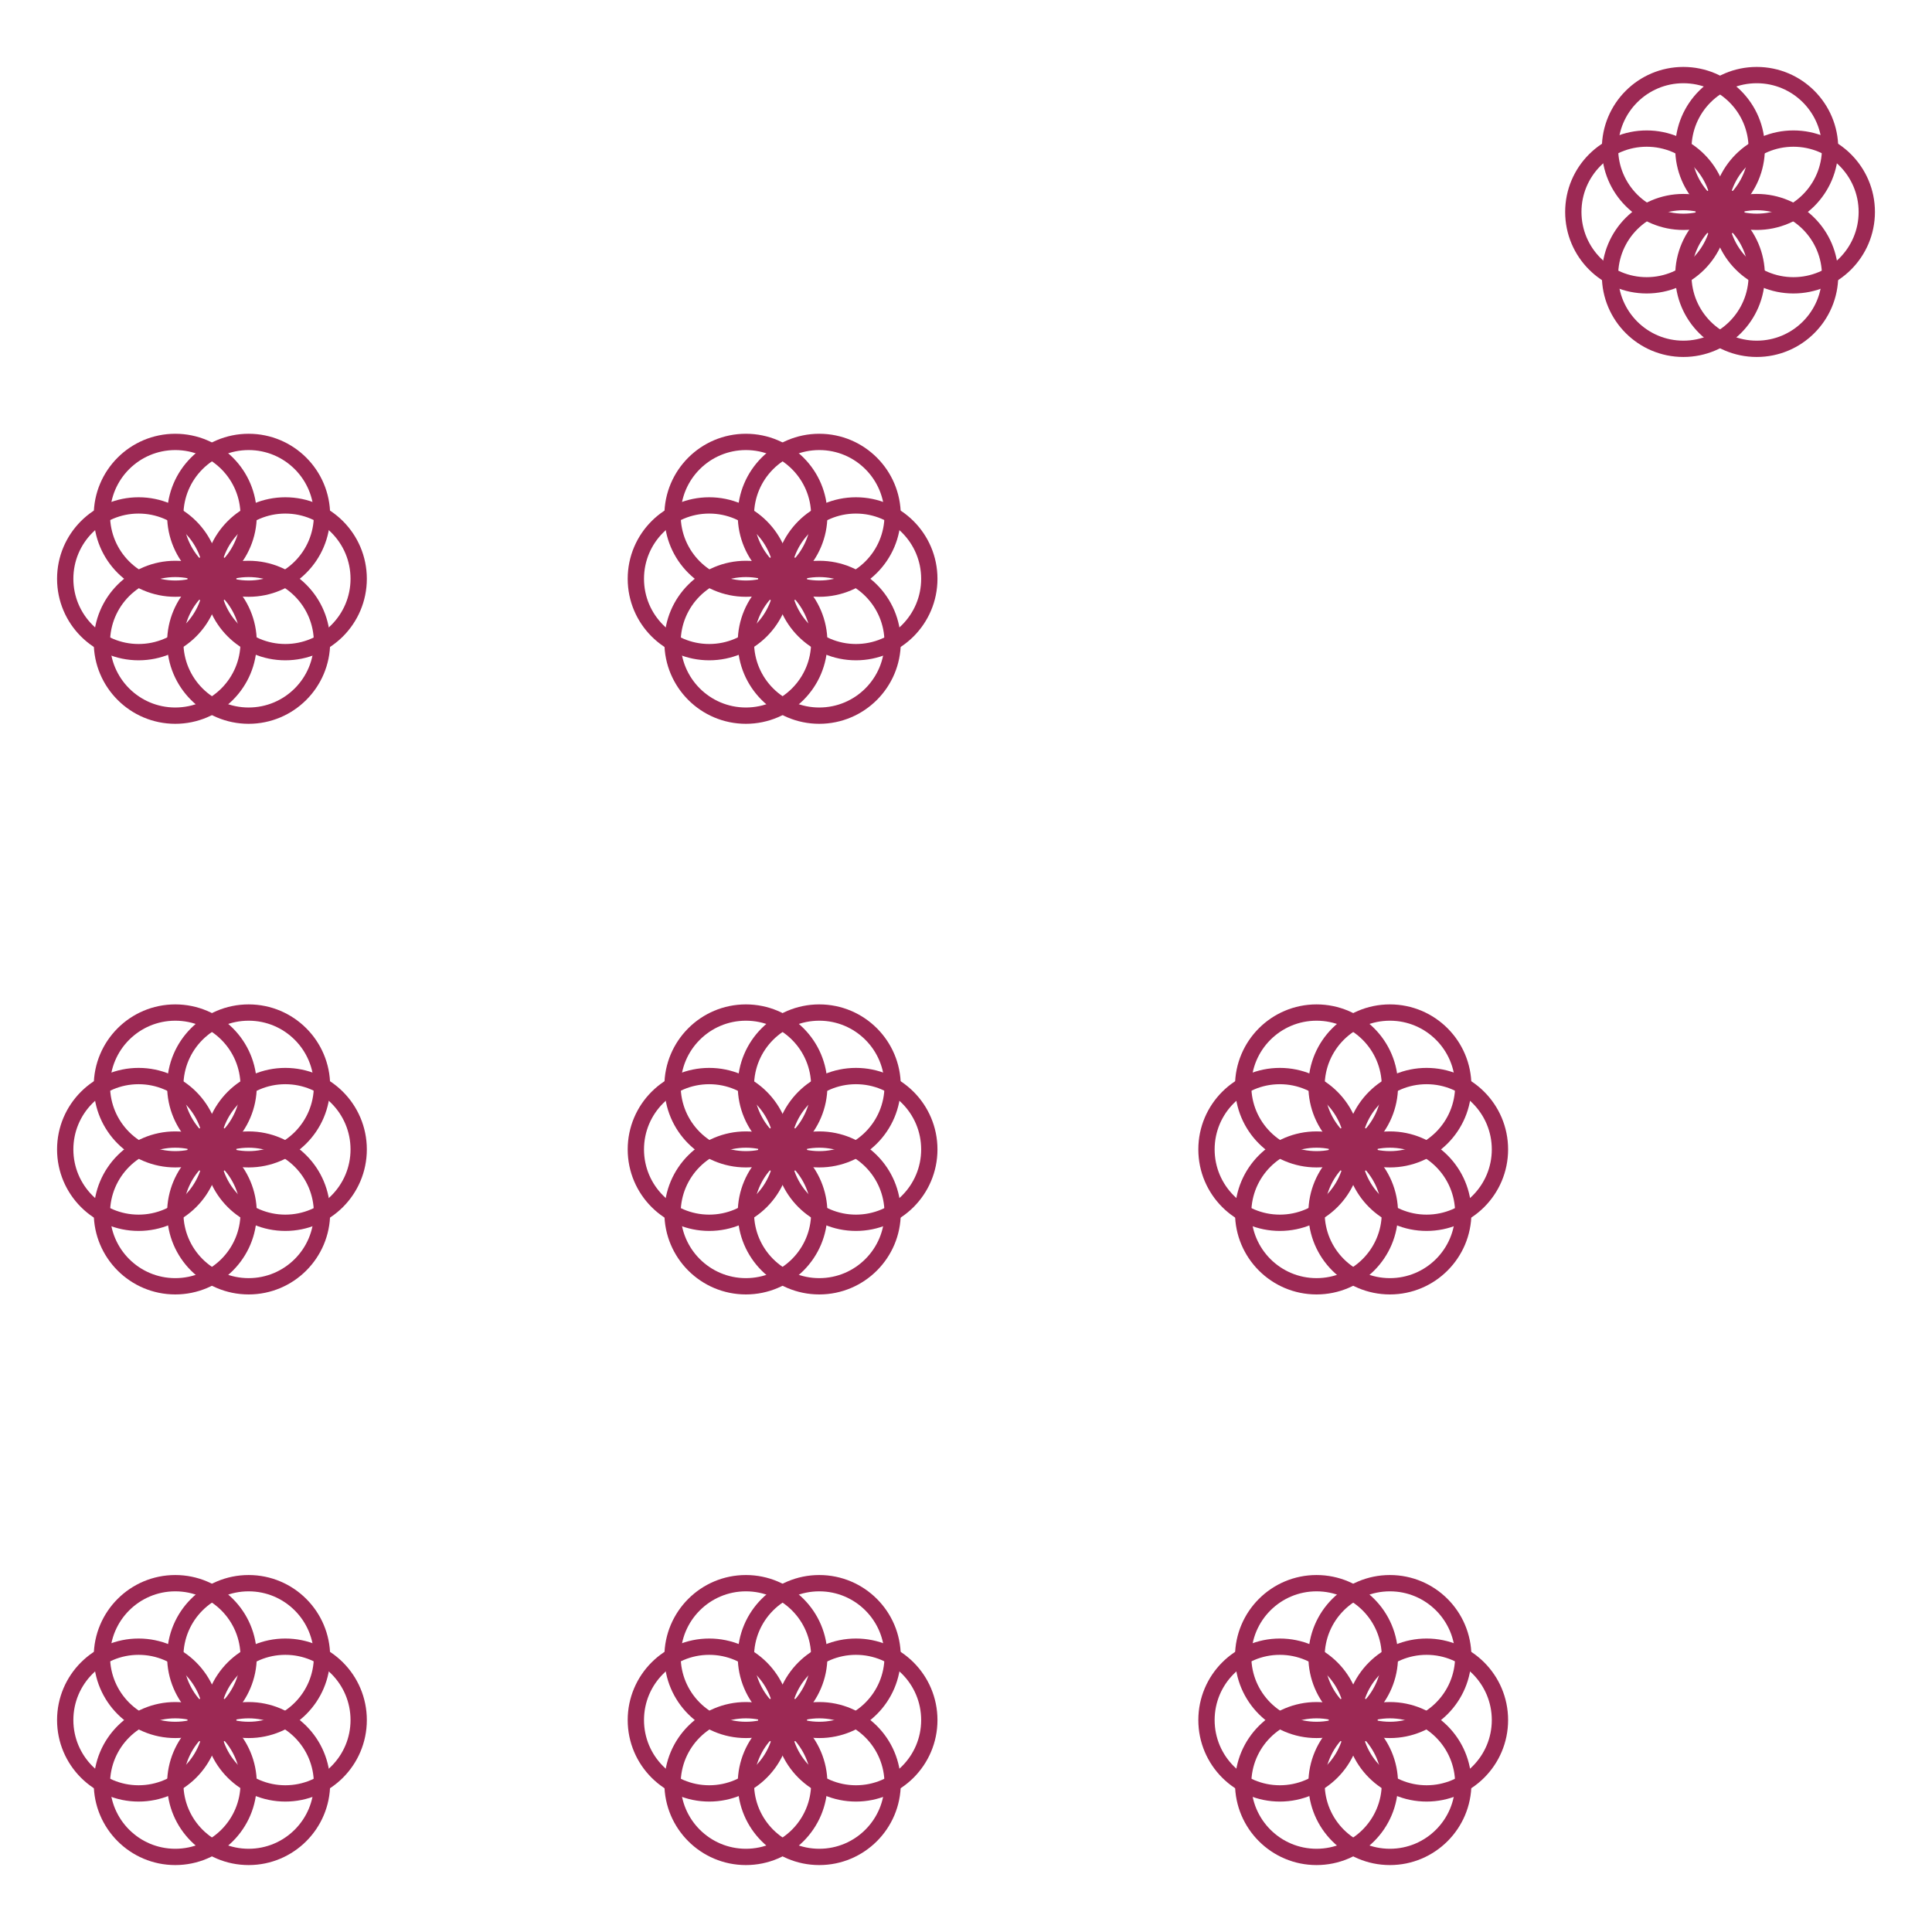
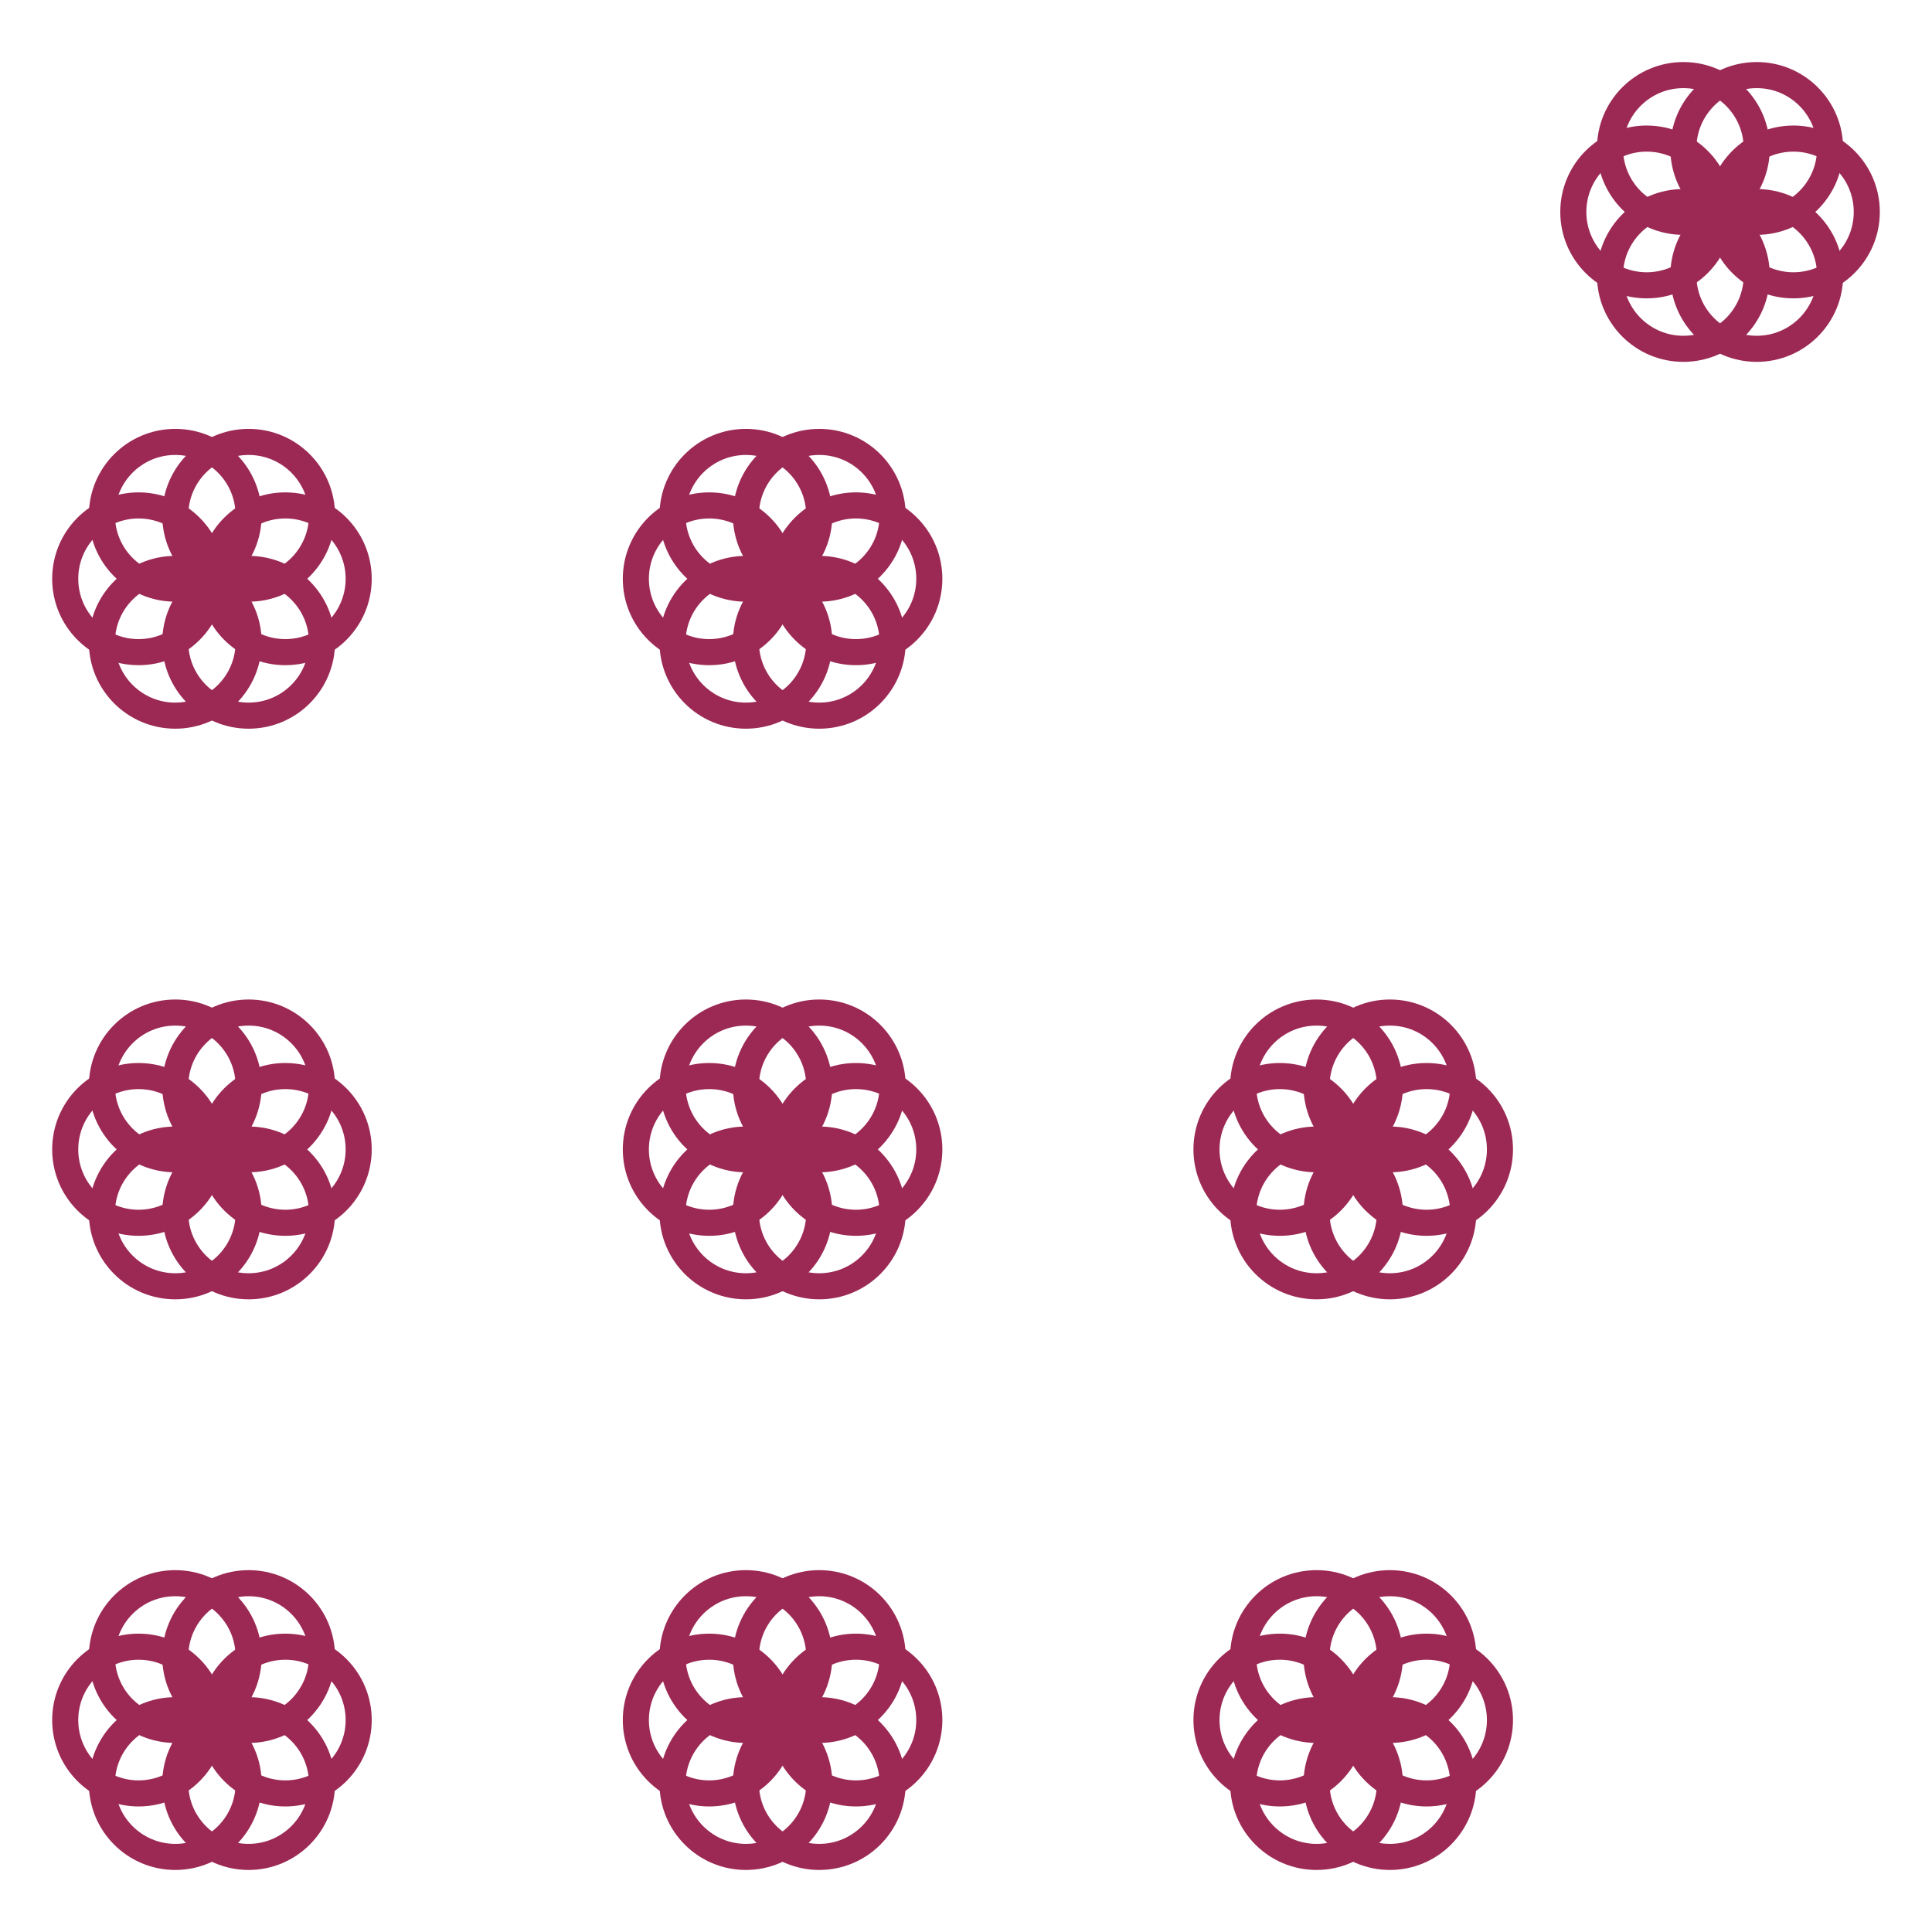
<svg xmlns="http://www.w3.org/2000/svg" viewBox="82 91 237 237">
  <defs>
    <g id="flowerSmall">
-       <g fill="none" stroke="#9C2954" stroke-width="2">
+       <g fill="none" stroke="#9C2954" stroke-width="3.2">
        <circle cx="9" cy="0" r="9" />
        <circle cx="4.5" cy="7.79" r="9" />
        <circle cx="-4.5" cy="7.79" r="9" />
        <circle cx="-9" cy="0" r="9" />
        <circle cx="-4.5" cy="-7.79" r="9" />
        <circle cx="4.5" cy="-7.79" r="9" />
      </g>
      <circle r="3" fill="#9C2954" />
    </g>
  </defs>
  <g transform="translate(88,142)">
    <use href="#flowerSmall" transform="translate(20,20)" />
    <use href="#flowerSmall" transform="translate(90,20)" />
    <use href="#flowerSmall" transform="translate(20,90)" />
    <use href="#flowerSmall" transform="translate(90,90)" />
    <use href="#flowerSmall" transform="translate(160,90)" />
    <use href="#flowerSmall" transform="translate(20,160)" />
    <use href="#flowerSmall" transform="translate(90,160)" />
    <use href="#flowerSmall" transform="translate(160,160)" />
    <use href="#flowerSmall" transform="translate(205.00,-25.00)" />
  </g>
</svg>
